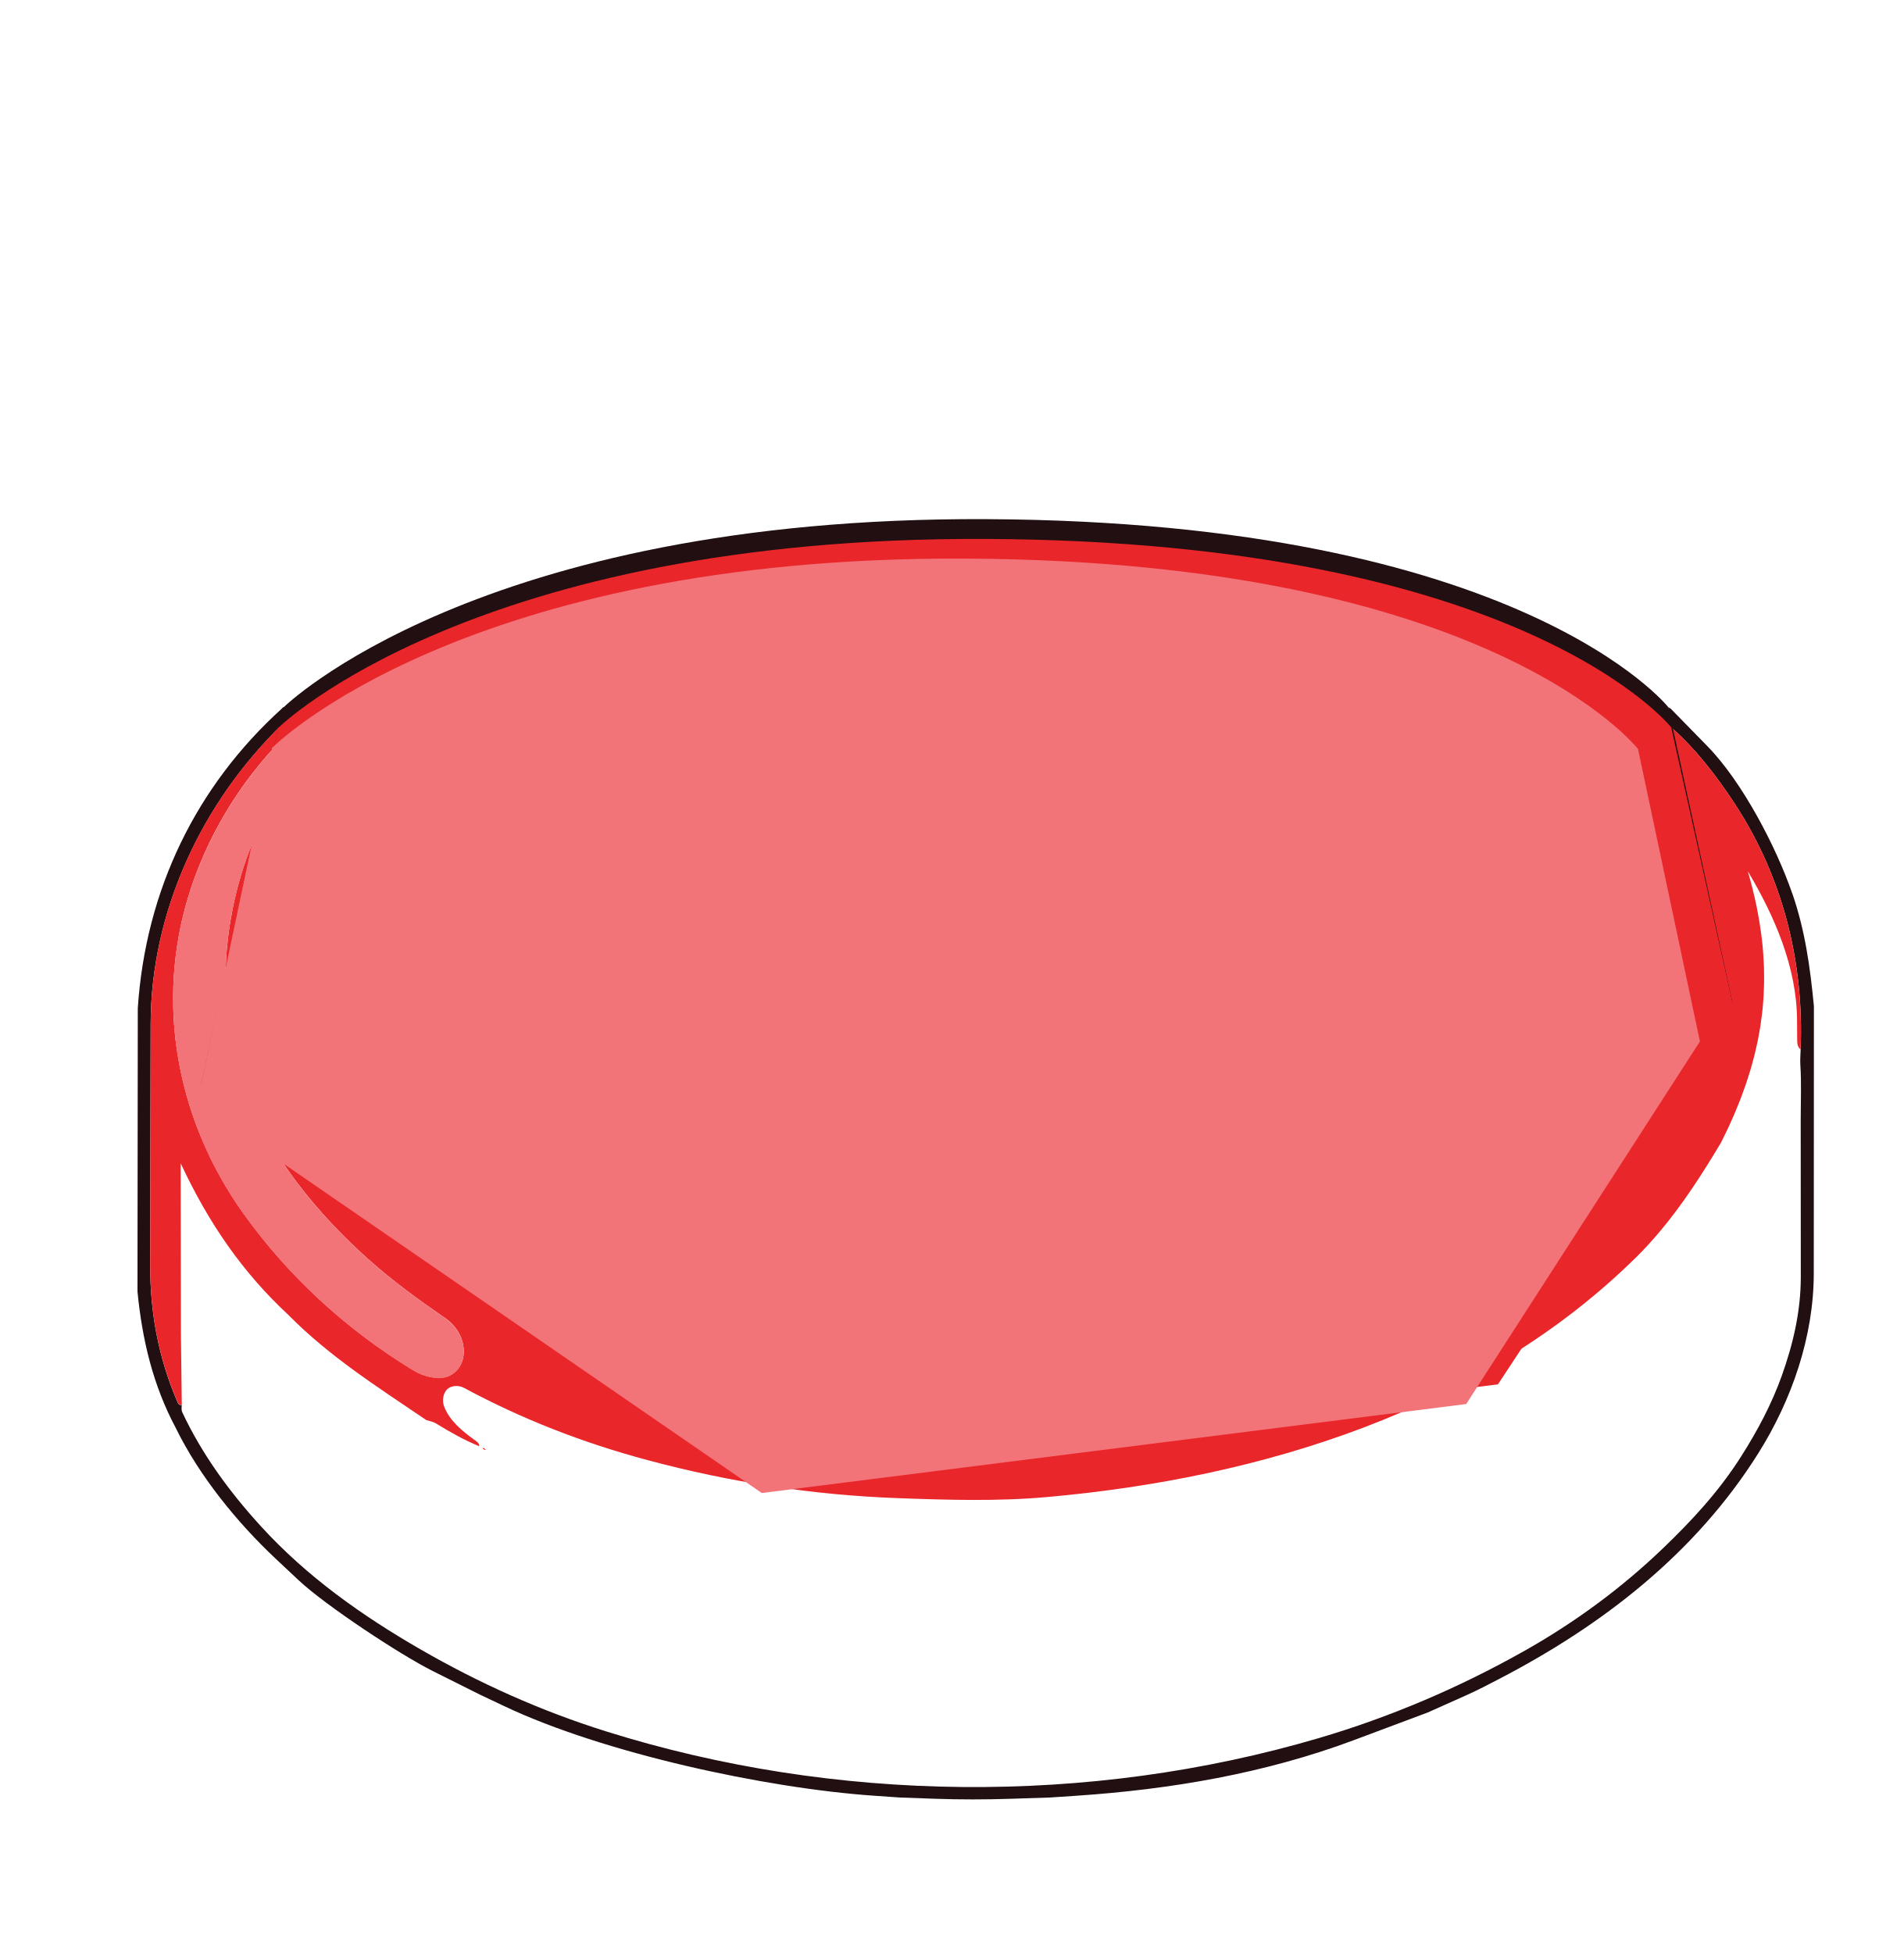
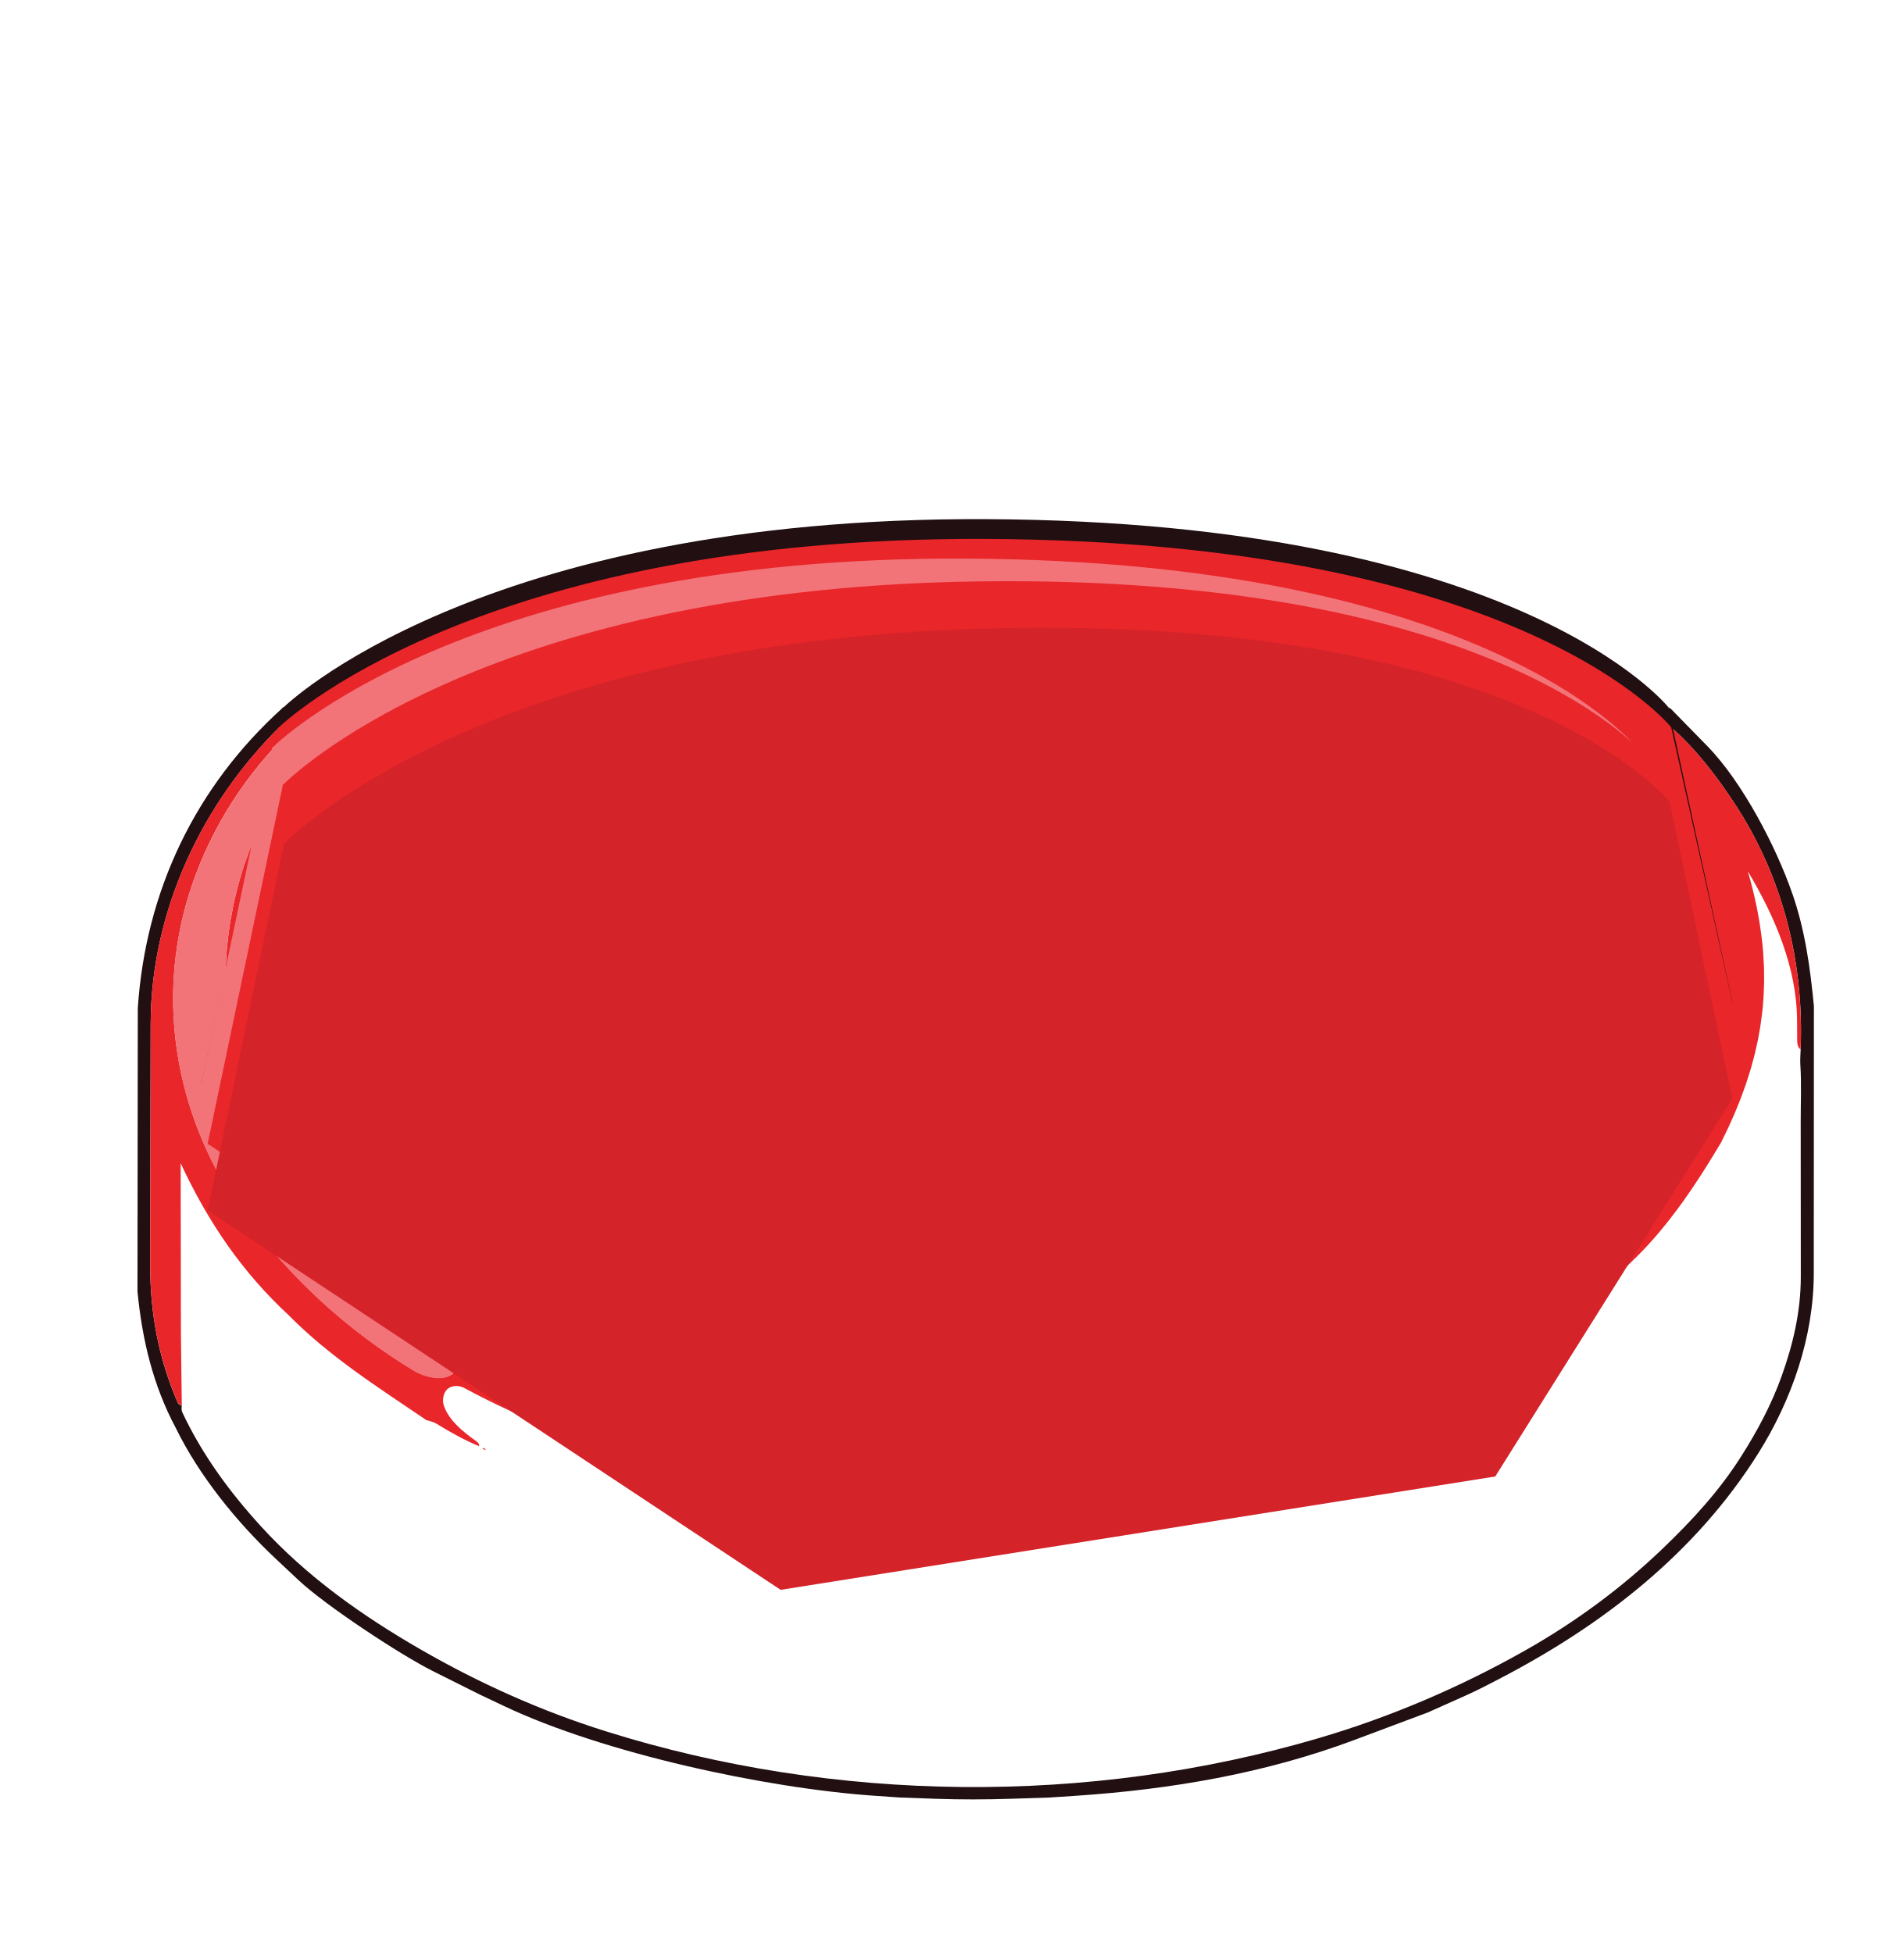
<svg xmlns="http://www.w3.org/2000/svg" id="Layer_14" data-name="Layer 14" viewBox="0 0 589.79 605.11">
  <defs>
    <style>
      .cls-1 {
        fill: #eb2027;
      }

      .cls-2 {
        fill: #210f11;
      }

      .cls-3 {
        fill: #d42329;
      }

      .cls-4 {
        fill: #e9262a;
      }

      .cls-5 {
        fill: #d42128;
      }

      .cls-6 {
        fill: #f27378;
      }

      .cls-7 {
        fill: #461215;
      }
    </style>
  </defs>
  <path class="cls-5" d="M87.96,244.33h-.49c.37-.56-.37-1.9.5-2.23l-.02,2.23Z" />
  <path class="cls-1" d="M150.57,449.21c-.41,0-.86-.1-1.06-.5.57-.19.7.32,1.06.5Z" />
  <path class="cls-2" d="M555.29,276.96c-5.1-14.78-15.6-34.78-26.31-45.74l-11.33-11.59c-.33-.21-.6-.39-.82-.53-.01,1.83-.03,3.79-.05,5.84l.96.41c7.61,6.71,13.87,14.82,19.59,23.52,15.02,22.84,21.61,49.35,20.51,76.34-.06,1.54-.19,3.23-.09,4.76.38,5.81.1,11.65.11,17.47l.03,48.15c0,10.81-2.41,20.92-5.9,30.7-3.14,8.77-7.45,16.88-12.58,24.96-6.87,10.83-15.31,19.94-24.3,28.55-12.77,12.24-27.03,22.77-42.79,31.67-20.27,11.44-41.72,20.58-63.86,27.09-71.03,20.89-149.81,20.14-220.74-2.13-20.27-6.36-39.32-14.95-57.32-25.32-18.11-10.44-35.28-22.53-49.65-38.3-9.72-10.67-18.07-22.07-24.23-35.12-.44-.93-.22-1.62-.22-2.38-.83.17-1.14-.46-1.48-1.27-5.75-13.47-8.33-27.39-8.3-42.15l.15-74.59c.07-34.92,15.85-68.66,40.85-92.95.02.02.15-.04.28-.12.04-.03.08-.05.12-.07,0-1.78,0-3.5,0-5.14l-.48.41c-26.72,24.18-42.3,56.32-44.75,92.9l-.1,87.83c1.47,15.03,4.84,29.12,11.86,42.26,7.26,14.87,19,29.31,30.98,40.55l7.11,6.67c8.2,7.69,31.26,22.98,41.69,28.19l14.44,7.22,7.58,3.59c30.62,14.51,80.76,25.4,114.54,27.74l7.93.55,10.89.39c7.89.28,15.86.26,23.76,0l11.95-.39,7.94-.53c29.49-1.97,58.64-6.93,86.33-17.3l22.75-8.52,12.05-5.39c3.49-1.56,6.54-3.17,9.98-4.96,32.11-16.66,60.88-38.94,80.37-69.98,10.33-16.45,17.16-36.06,17.17-55.75l.04-82.74c-1.16-12.1-2.75-23.5-6.65-34.81Z" />
  <path class="cls-7" d="M211.61,400.69c.21,1.59,2.65,2.12,1.9,4.43-17.49-4.92-34.04-11.34-50.04-19.65-32.69-16.99-68.62-48.29-73.91-86.71-.59-4.26-1.01-8.25-.14-12.26.11,1.9,1.07,3.27,1.39,4.96,3.42,18.1,11.72,34.11,23.8,47.96,20.68,23.72,53.71,43.05,83.2,52.83l14.43,4.78c1.25.41-.74,2.74-.62,3.67Z" />
  <path class="cls-4" d="M537.34,248.87c-5.72-8.7-11.98-16.81-19.59-23.52l-.96-.52c-.06,6.68-.13,14.35-.2,21.87l.72.27c.81.58.98,1.77,1.49,2.89,4.45,9.87,7.2,20.34,7.94,30.99.05.74.09,1.48.12,2.21,0,.22.02.43.03.65.02.7.04,1.4.05,2.1,0,.24,0,.49,0,.73,0,1.19-.03,2.38-.08,3.57-.02.36-.02.73-.05,1.09-.03.48-.07.96-.1,1.44-.04.54-.08,1.08-.13,1.63-.04.43-.09.87-.14,1.3-.07.62-.15,1.25-.23,1.87-.05.36-.1.73-.15,1.09-.14.91-.29,1.82-.45,2.72-.01.08-.03.16-.04.24-.23,1.21-.48,2.42-.76,3.61-.08.36-.18.71-.27,1.07-.2.81-.4,1.62-.61,2.43-.15.54-.31,1.07-.46,1.6-.18.61-.35,1.21-.54,1.82-.2.64-.41,1.28-.63,1.92-.16.47-.31.94-.48,1.41-.26.73-.52,1.45-.8,2.17-.14.36-.27.72-.41,1.08-.31.79-.63,1.58-.96,2.37-.11.27-.23.54-.34.8-.37.85-.74,1.69-1.13,2.53-.09.19-.18.38-.27.57-.42.89-.85,1.78-1.29,2.66-1.28,2.54-2.66,5.03-4.13,7.47-1.78,2.95-3.7,5.83-5.73,8.63-.04.05-.07.1-.11.15-3.06,4.19-6.38,8.22-9.92,12.07-.09.1-.18.19-.27.29-2.33,2.52-4.75,4.96-7.24,7.32-.13.12-.26.25-.4.37-1.17,1.1-2.35,2.18-3.55,3.24-.08.07-.16.15-.24.22-1.29,1.14-2.6,2.26-3.92,3.36-.09.08-.19.15-.28.23-1.18.98-2.37,1.94-3.58,2.89-.24.19-.47.37-.71.56-2.59,2.02-5.23,3.97-7.91,5.84-.29.2-.58.4-.86.6-1.13.78-2.27,1.55-3.42,2.31-.22.15-.44.3-.67.44-1.35.88-2.7,1.75-4.07,2.6-.21.13-.43.26-.64.39-1.17.72-2.34,1.43-3.52,2.12-.3.17-.59.35-.89.52-1.37.8-2.74,1.59-4.12,2.35-7.48,4.14-15.12,7.89-22.91,11.28-7.89,3.44-15.94,6.5-24.14,9.18-7.4,2.42-14.92,4.53-22.57,6.33-10,2.36-20.09,4.24-30.23,5.69-12.59,1.79-25.26,2.91-37.96,3.28-22.93.68-45.92-.95-68.62-4.9-25.7-4.47-50.42-11.89-73.85-23.14-30.67-14.73-60.55-36.39-77.44-66.4-.22-.39-.43-.79-.64-1.18v.03c-1.55-2.83-2.95-5.7-4.19-8.61,0-.01,0-.02,0-.04-4.23-9.96-6.61-20.39-6.95-31.41-.04-1.18-.04-2.35,0-3.52,0-.08,0-.17,0-.25.03-1.04.09-2.08.16-3.11.01-.17.02-.34.04-.51.58-7.03,2.22-13.86,4.49-20.62.21-.63.34-1.12.75-1.37.23-.14.9-.39,1.47-.54.03-5.22.04-11.24.05-17.4h-.45c-7.36,10.4-12.47,23.18-15.22,36.5h0c-.05.23-.08.46-.13.69-.25,1.23-.48,2.46-.69,3.69-.05.32-.1.64-.15.96-.19,1.23-.38,2.47-.53,3.7-.05.38-.08.76-.13,1.14-.13,1.17-.26,2.34-.36,3.51-.04.52-.07,1.03-.1,1.55-.07,1.03-.15,2.06-.19,3.09-.03.74-.04,1.47-.05,2.21-.02.81-.05,1.62-.05,2.42,0,1.09.03,2.17.07,3.25.01.45.01.91.03,1.36.14,3.13.41,6.23.83,9.26.27,1.96.61,3.9,1.01,5.82,0,.04.02.08.03.12.19.89.38,1.78.6,2.67.03.13.06.25.09.37.19.8.4,1.6.61,2.39.04.16.09.32.14.49.21.76.43,1.51.66,2.26.05.17.11.35.16.52.23.74.47,1.48.72,2.21.06.17.11.34.17.51.26.75.52,1.49.79,2.23.05.15.11.3.16.44.29.77.59,1.54.9,2.3.04.11.09.22.13.33.33.82.68,1.64,1.04,2.45.02.05.04.1.06.14,3.72,8.44,8.55,16.37,14.15,23.77h0s.02.02.03.03c.72.95,1.46,1.9,2.21,2.84.15.19.3.38.46.57.76.95,1.54,1.89,2.33,2.82.03.04.07.08.1.12.74.88,1.5,1.74,2.26,2.6.2.22.39.44.59.66.79.88,1.59,1.75,2.39,2.62.08.08.16.16.24.25.73.78,1.47,1.55,2.22,2.31.25.26.5.51.75.77.75.76,1.51,1.51,2.27,2.26.19.19.38.37.57.55.7.67,1.4,1.34,2.1,2,.3.28.61.57.91.85.68.63,1.37,1.26,2.06,1.88.15.13.29.27.44.4,7.56,6.75,15.4,12.45,23.7,18.17.89.61,1.7,1.31,2.42,2.07,2.15,2.29,3.45,5.19,3.43,8.41-.03,4.88-3.63,8.53-8.52,8.08-2.6-.24-4.96-1.04-7.28-2.45-20.57-12.53-38.46-28.91-52.47-48.5-1.77-2.47-3.43-5-4.99-7.58-.08-.13-.17-.26-.25-.4-.43-.72-.85-1.44-1.26-2.17-.11-.2-.23-.39-.34-.58-.39-.69-.77-1.39-1.14-2.08-.13-.24-.26-.47-.39-.71-.36-.68-.71-1.37-1.06-2.05-.13-.26-.26-.51-.39-.77-.34-.68-.66-1.36-.98-2.04-.13-.27-.26-.54-.39-.82-.31-.67-.61-1.35-.91-2.03-.12-.28-.25-.57-.38-.85-.29-.68-.57-1.36-.85-2.04-.12-.29-.24-.58-.35-.86-.27-.69-.54-1.37-.8-2.06-.11-.29-.22-.58-.33-.87-.25-.69-.5-1.39-.74-2.08-.1-.29-.21-.58-.3-.88-.24-.7-.46-1.4-.68-2.1-.09-.29-.19-.58-.28-.88-.22-.71-.42-1.42-.63-2.13-.08-.29-.17-.58-.25-.87-.2-.72-.39-1.44-.57-2.16-.07-.29-.15-.57-.22-.86-.18-.73-.35-1.46-.52-2.19-.06-.28-.13-.56-.19-.84-.16-.74-.32-1.49-.46-2.23-.05-.27-.11-.55-.16-.82-.14-.75-.28-1.51-.41-2.27-.04-.26-.09-.53-.13-.79-.12-.77-.24-1.54-.35-2.31-.04-.25-.07-.51-.11-.76-.1-.78-.2-1.56-.29-2.35-.03-.24-.05-.49-.08-.73-.08-.8-.16-1.59-.22-2.39-.02-.23-.04-.47-.06-.7-.06-.81-.12-1.62-.16-2.43-.01-.22-.02-.44-.03-.66-.04-.83-.07-1.65-.09-2.48,0-.21,0-.41-.01-.62-.02-.84-.02-1.68-.02-2.53,0-.19,0-.38,0-.57,0-.86.02-1.72.05-2.58,0-.17.01-.34.02-.51.03-.88.07-1.76.13-2.64,0-.15.02-.3.03-.45.06-.9.13-1.8.21-2.7.01-.13.02-.25.04-.38.09-.92.18-1.85.3-2.77.01-.1.03-.2.04-.3.12-.95.24-1.9.39-2.85.01-.07.02-.14.03-.21.15-.98.31-1.96.49-2.94,0-.03.01-.06.02-.09.56-3.08,1.25-6.16,2.09-9.22h0c.23-.86.47-1.71.73-2.57,5.58-18.62,16.01-35.76,29.42-49.41,0-.07.11-.09.3-.1,0-1.57,0-3.12,0-4.62-.13.07-.25.14-.4.22-25.01,24.29-40.78,58.02-40.85,92.95l-.15,74.59c-.03,14.76,2.54,28.68,8.3,42.15.35.81.65,1.44,1.48,1.27h0s0-.01.01-.01l-.27-21.84-.08-52.98c8.66,18.57,19.19,33.84,33.45,47.07,12.82,12.99,27.93,22.49,42.66,32.51.91.28,2.11.48,3.15,1.12,4.33,2.69,8.67,5.08,13.19,6.96,0,0,0-.02,0-.02,0,0,.01,0,.02,0,.09-.89-.6-1.31-1.41-1.9-3.81-2.75-7.74-5.94-9.43-10.35-.72-1.89-.27-4.23.96-5.39.14-.13.29-.25.46-.35,1.21-.76,3.13-.92,4.75-.05,18.06,9.74,36.92,17.04,56.92,22.4,25.4,6.8,51.08,10.8,77.46,11.76,15.61.57,30.92,1.02,46.11-.33,66.26-5.87,134.48-26.69,182.78-74.46,2.49-2.46,4.84-5.05,7.1-7.73,7.18-8.52,13.27-17.99,19.02-27.62.09-.17.16-.34.25-.51.57-1.13,1.11-2.26,1.65-3.38.18-.37.36-.75.53-1.12.55-1.19,1.08-2.38,1.59-3.56.18-.41.35-.82.52-1.23.49-1.17.97-2.34,1.42-3.51.15-.39.3-.78.44-1.17.41-1.1.81-2.19,1.19-3.28.13-.39.26-.78.39-1.17.34-1.03.67-2.05.98-3.08.11-.37.23-.75.34-1.12.33-1.15.64-2.3.94-3.45.11-.42.21-.83.31-1.25.28-1.14.53-2.28.77-3.42.08-.4.16-.81.24-1.21.22-1.12.42-2.24.6-3.36.06-.37.11-.74.16-1.11.15-1.01.28-2.02.4-3.03.04-.36.09-.72.13-1.08.12-1.16.22-2.32.29-3.49.03-.42.06-.84.08-1.26.06-1.15.11-2.3.13-3.46,0-.42.01-.85.01-1.27,0-1.18,0-2.35-.03-3.54-.01-.37-.03-.74-.05-1.11-.04-1.01-.1-2.02-.17-3.03-.03-.4-.05-.79-.08-1.19-.09-1.16-.21-2.33-.35-3.5-.05-.47-.11-.93-.17-1.4-.15-1.16-.31-2.33-.5-3.5-.08-.5-.17-1.01-.25-1.51-.2-1.16-.41-2.33-.65-3.51-.03-.16-.05-.31-.09-.47h-.01c-.73-3.54-1.62-7.13-2.69-10.81,8.39,14.07,15.14,29.79,15.25,46.11l.04,6.42c0,1.1.29,2.14,1.05,2.68,1.1-26.99-5.49-53.5-20.51-76.34Z" />
  <path class="cls-6" d="M137.85,408.38c-1.35-.93-2.68-1.86-4-2.79-5.91-4.17-11.6-8.41-17.13-13.14-.86-.74-1.72-1.48-2.57-2.24-.1-.09-.2-.18-.3-.27-.75-.67-1.5-1.35-2.24-2.04-.29-.26-.57-.53-.85-.79-.73-.68-1.46-1.37-2.18-2.07-.17-.17-.34-.33-.51-.5-.77-.75-1.53-1.5-2.28-2.27-.26-.26-.51-.52-.76-.78-.73-.75-1.46-1.5-2.18-2.26-.09-.1-.19-.2-.28-.3-.8-.85-1.58-1.71-2.36-2.58-.21-.24-.43-.48-.64-.72-.73-.82-1.45-1.65-2.16-2.48-.06-.08-.13-.15-.19-.23-.77-.91-1.52-1.83-2.27-2.75-.18-.22-.36-.45-.54-.67-.7-.87-1.38-1.75-2.06-2.64-1.57-2.07-3.08-4.18-4.52-6.33-.52-.77-1.03-1.55-1.53-2.33-.01-.02-.02-.03-.03-.05-2.08-3.26-4-6.6-5.74-10.04-.01-.02-.02-.04-.03-.06-.41-.8-.8-1.61-1.19-2.43-.09-.19-.17-.38-.26-.56-.3-.65-.6-1.3-.89-1.95-.12-.27-.24-.55-.36-.82-.25-.57-.49-1.15-.73-1.72-.13-.33-.27-.66-.4-.99-.21-.53-.42-1.05-.62-1.58-.14-.37-.28-.74-.41-1.12-.18-.49-.36-.98-.53-1.48-.14-.41-.28-.81-.42-1.22-.16-.47-.31-.93-.45-1.4-.14-.44-.27-.87-.41-1.31-.13-.44-.26-.89-.39-1.33-.13-.47-.26-.93-.39-1.4-.11-.42-.22-.84-.32-1.26-.13-.5-.25-.99-.37-1.49-.09-.39-.17-.78-.26-1.17-.12-.53-.24-1.07-.35-1.61-.07-.33-.12-.66-.19-.99-.11-.6-.23-1.2-.34-1.81-.01-.08-.02-.16-.04-.24-.14-.83-.27-1.65-.38-2.49-.18-1.29-.32-2.59-.45-3.9-.02-.19-.05-.38-.07-.57-.11-1.2-.18-2.42-.25-3.63-.02-.31-.05-.63-.06-.94-.06-1.33-.09-2.68-.1-4.02,0-.19-.01-.38-.01-.57,0-1.46.03-2.94.08-4.41,0-.07,0-.13,0-.2.25-6.19,1.02-12.45,2.29-18.6h0c2.76-13.31,7.87-26.1,15.22-36.51.37-.55-.37-1.89.5-2.22,0-.55.08-1.17.19-1.85h0c0-2.01-.03-4.02-.05-6.03-.02-1.77-.04-3.54-.06-5.31,0,0,0,0,0,0h0c0-.06,0-.12,0-.18-.02-.1-.14-.11-.21-.08-.25.12-.72.72-.91.92-13.07,13.54-23.23,30.4-28.72,48.7-10.09,33.63-3.08,69.39,17.2,97.74,13.14,18.37,29.68,33.91,48.65,46.11,1.27.81,2.54,1.61,3.83,2.4,2.32,1.41,4.68,2.21,7.28,2.45,4.88.45,8.48-3.2,8.52-8.08.04-4.3-2.28-8.03-5.85-10.49Z" />
  <path class="cls-3" d="M518.79,249.87c-.59-1.32-.72-2.73-1.97-3.14-.08-.02-.16-.05-.24-.07-.06,7.11-.12,14.09-.14,19.95.21,1.08.4,2.07.55,2.92.66,3.79,1.13,7.55,1.38,11.3h0c.04.65.08,1.31.11,1.96,0,.15.01.3.02.46.03.64.05,1.28.06,1.92,0,.16,0,.31,0,.47.03,1.93,0,3.85-.11,5.77-.02.29-.03.57-.05.86-.03.52-.07,1.04-.12,1.57-.03.35-.06.69-.1,1.04-.05.49-.09.98-.15,1.47-.09.75-.18,1.5-.29,2.25-.06.39-.13.79-.19,1.18-.08.48-.16.97-.25,1.45-.07.39-.15.77-.22,1.15-.1.52-.22,1.05-.33,1.57-.07.33-.14.66-.22.99-.2.84-.41,1.67-.63,2.5-.04.15-.09.29-.13.43-.21.73-.42,1.47-.65,2.2-.08.25-.16.5-.24.75-.22.67-.45,1.35-.69,2.02-.07.21-.15.41-.22.62-.33.88-.67,1.76-1.03,2.64-12.75,30.87-39.95,53.91-68.91,69.53-44.06,23.75-94.69,33.59-144.66,33.28-45.03-.28-91.35-9.33-131.82-29.25-5.59-2.75-11.01-5.72-16.26-8.93-10.99-6.71-21.24-14.45-30.7-23.4-8.74-8.28-15.96-17.36-22.04-27.64-.18-.3-.35-.61-.52-.92-.39-.67-.77-1.34-1.14-2.02-.25-.46-.48-.93-.73-1.4-.28-.53-.56-1.07-.82-1.61-.25-.52-.49-1.04-.73-1.56-.23-.49-.46-.98-.68-1.47-.25-.56-.48-1.12-.72-1.68-.19-.46-.38-.91-.56-1.37-.24-.6-.46-1.2-.68-1.8-.16-.42-.31-.84-.46-1.26-.22-.64-.44-1.28-.65-1.93-.12-.38-.24-.75-.36-1.13-.21-.69-.42-1.38-.61-2.08-.09-.32-.17-.63-.25-.95-.2-.76-.4-1.52-.57-2.28-.05-.23-.1-.45-.15-.68-.19-.85-.38-1.71-.54-2.57-.01-.07-.02-.13-.03-.2-1.33-7.16-1.68-14.51-.98-21.95.08-.9.18-1.81.29-2.71,0-.12,0-.24,0-.36.1-1.71.16-8.09.2-16.47-.48.18-1.18.77-1.47.95-.41.25-.54.74-.75,1.37-1.9,5.65-3.36,11.36-4.12,17.19h-.01c-.16,1.2-.27,2.4-.37,3.61,0,.03,0,.05,0,.08-.18,2.35-.26,4.73-.19,7.13.45,14.69,4.54,28.33,11.78,41.2,16.89,30.01,46.77,51.67,77.44,66.4,23.43,11.25,48.15,18.67,73.85,23.14,45.39,7.9,91.99,6.53,136.81-4.07,24.48-5.79,47.7-14.67,69.62-26.79,31.47-17.41,61.95-44.83,72.66-80.09.99-3.24,1.82-6.55,2.45-9.92.02-.09.03-.18.04-.27.16-.88.31-1.76.44-2.64.07-.44.12-.87.18-1.31.07-.52.14-1.04.19-1.57.06-.54.12-1.07.17-1.61.03-.36.06-.73.09-1.09,1.18-14.8-1.75-29.55-7.88-43.15Z" />
  <path class="cls-2" d="M87.46,219.42l.47-.33s59.9-59.01,217.69-58.24c165.71.8,211.21,58.25,211.21,58.25l19.85,91.37-73.53,112.34-221.62,27.57-177.7-120.51,23.55-109.88" />
  <path class="cls-4" d="M86.07,225.55l.47-.33s60.27-59.01,219.02-58.24c166.72.8,212.18,58.37,212.18,58.37l20.3,91.24-73.98,112.34-222.97,27.57-178.79-120.51,23.7-109.88" />
  <path class="cls-6" d="M84.29,231.64l.46-.33s58.99-59.01,214.36-58.24c163.17.8,208.35,59,208.35,59l19.18,90.61-72.41,112.34-218.23,27.57-174.98-120.51,23.19-109.88" />
+   <path class="cls-4" d="M87.61,243.14l.46-.34s58.99-60.35,214.36-62.65c163.17-2.41,208.35,55.06,208.35,55.06l19.18,90.5-72.41,114.1-218.23,31.96-174.98-117.41,23.19-110.66" />
+   <path class="cls-3" d="M87.94,261.42l.47-.35s59.84-62.17,217.46-66.33c165.53-4.37,211.35,53.66,211.35,53.66l19.46,91.98-73.45,117.09-221.38,35.12-177.51-117.57,23.53-113.01" />
</svg>
